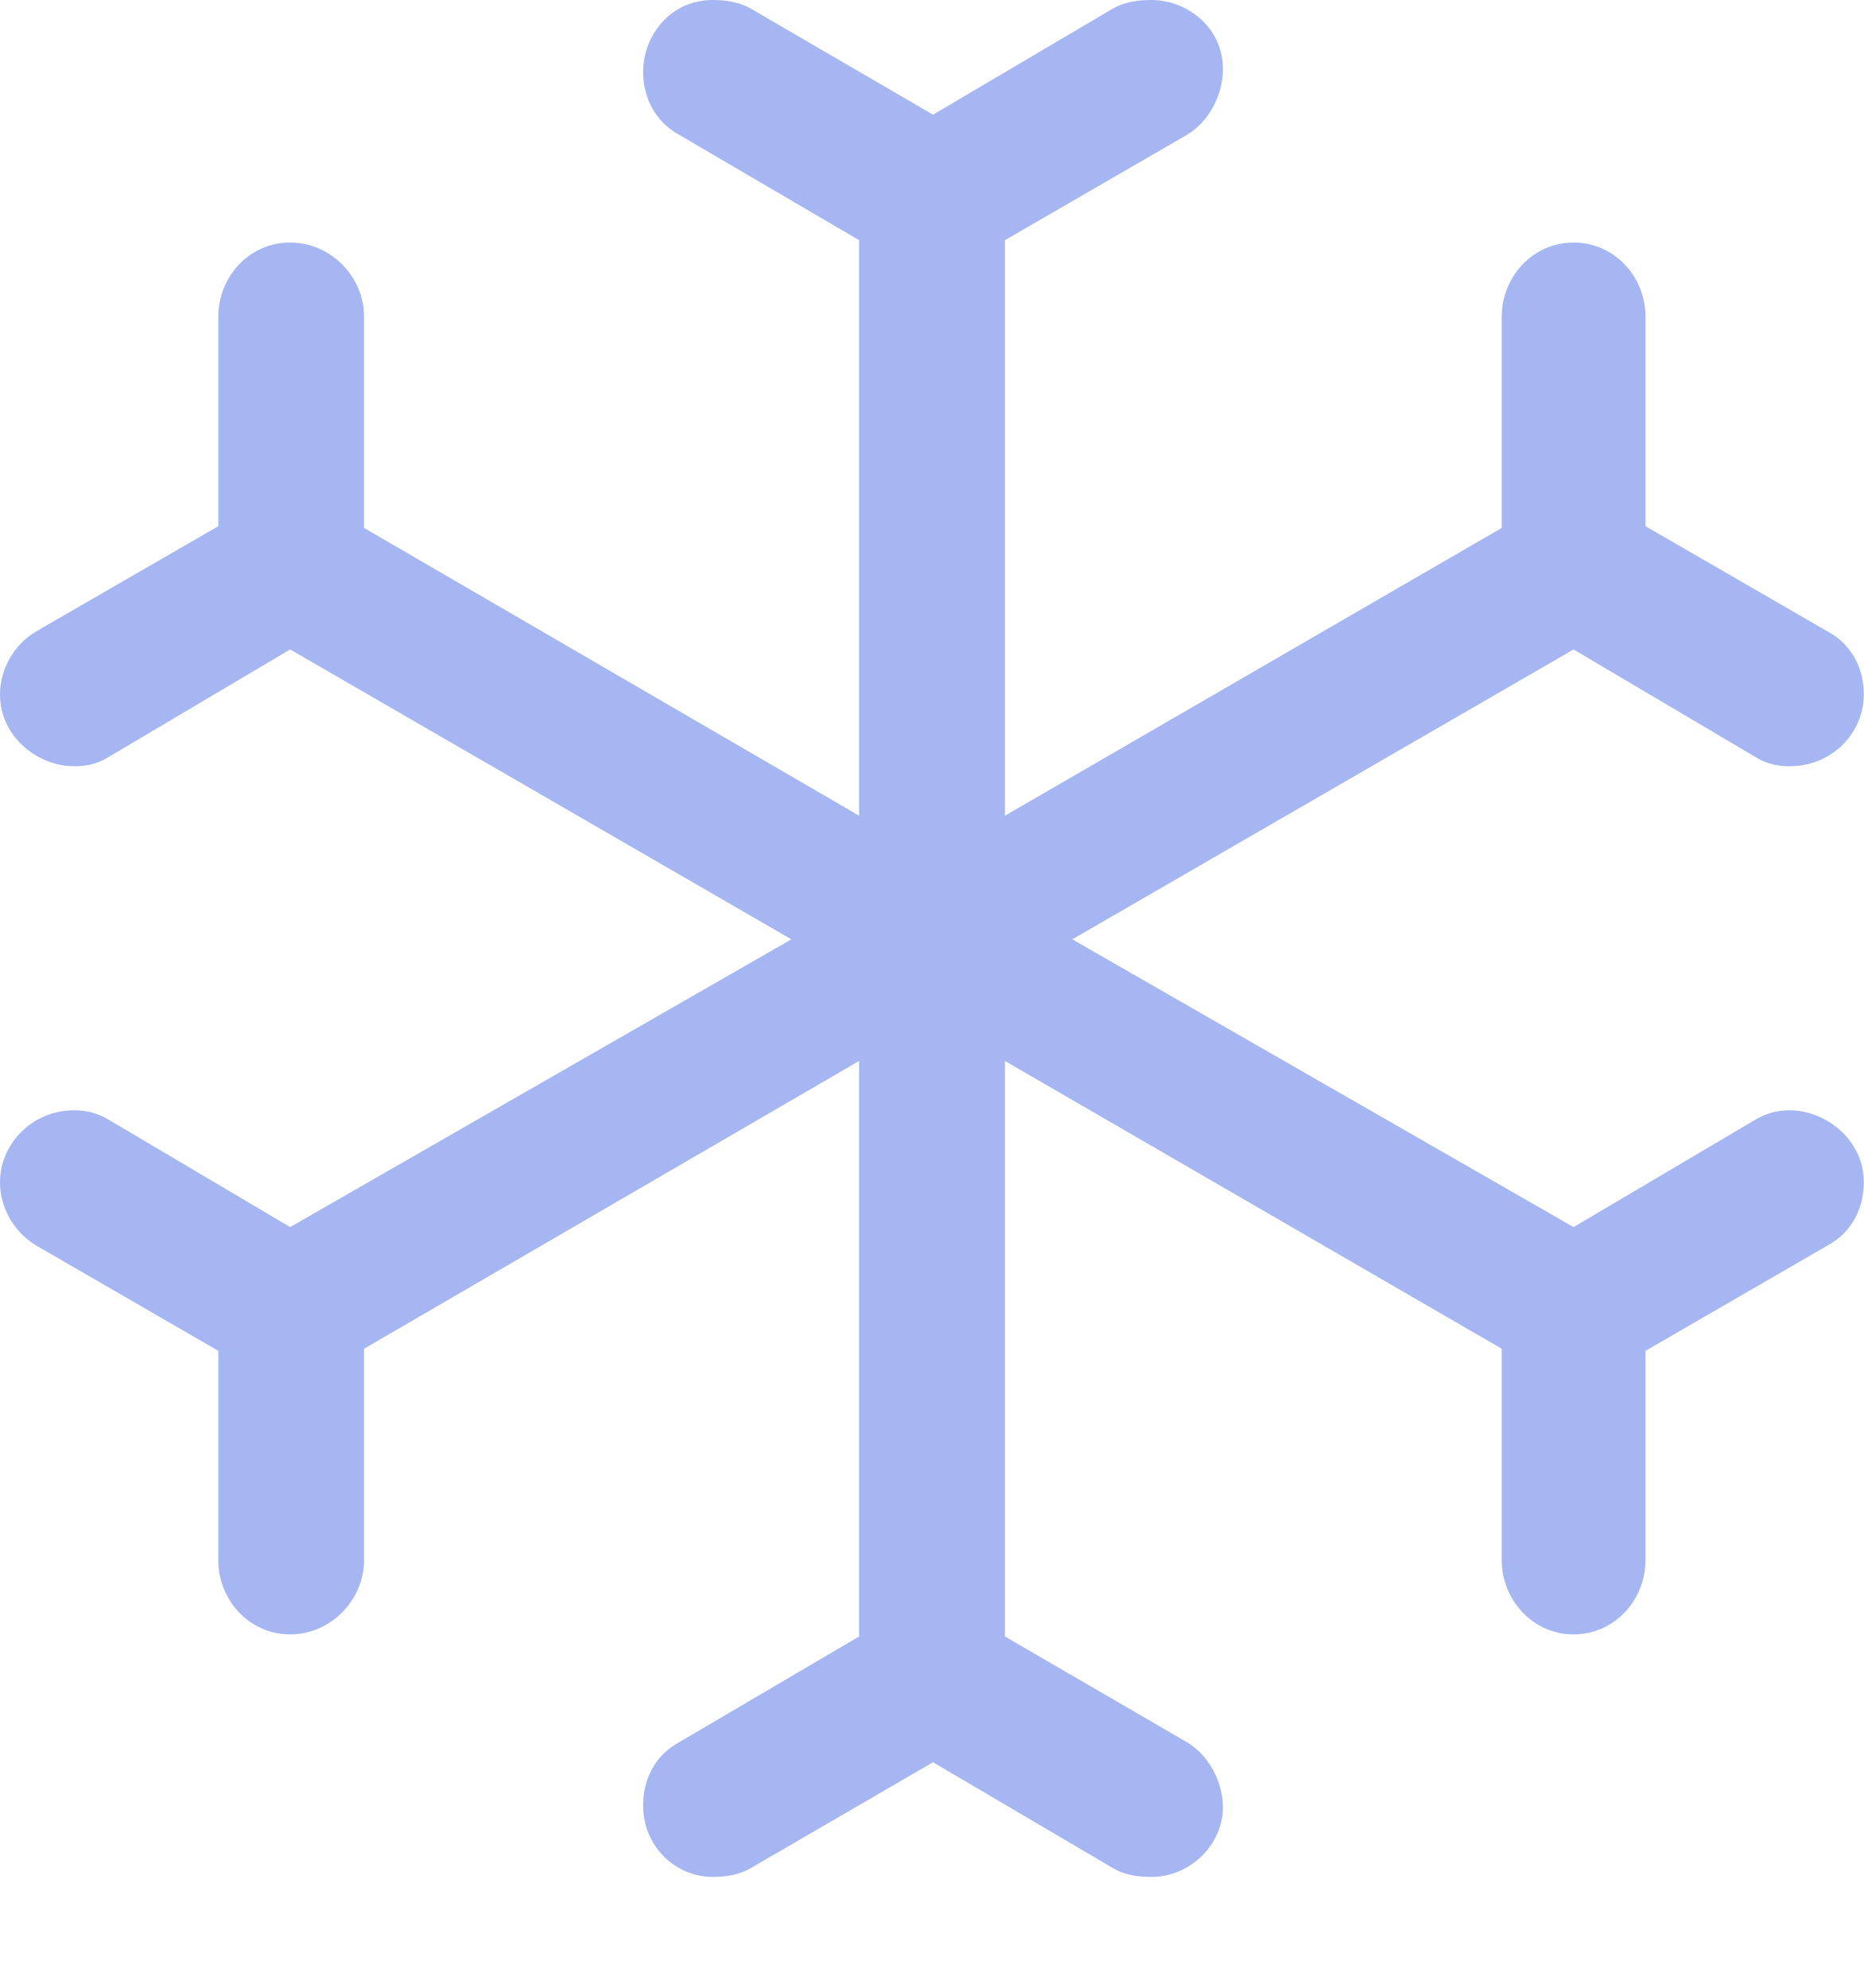
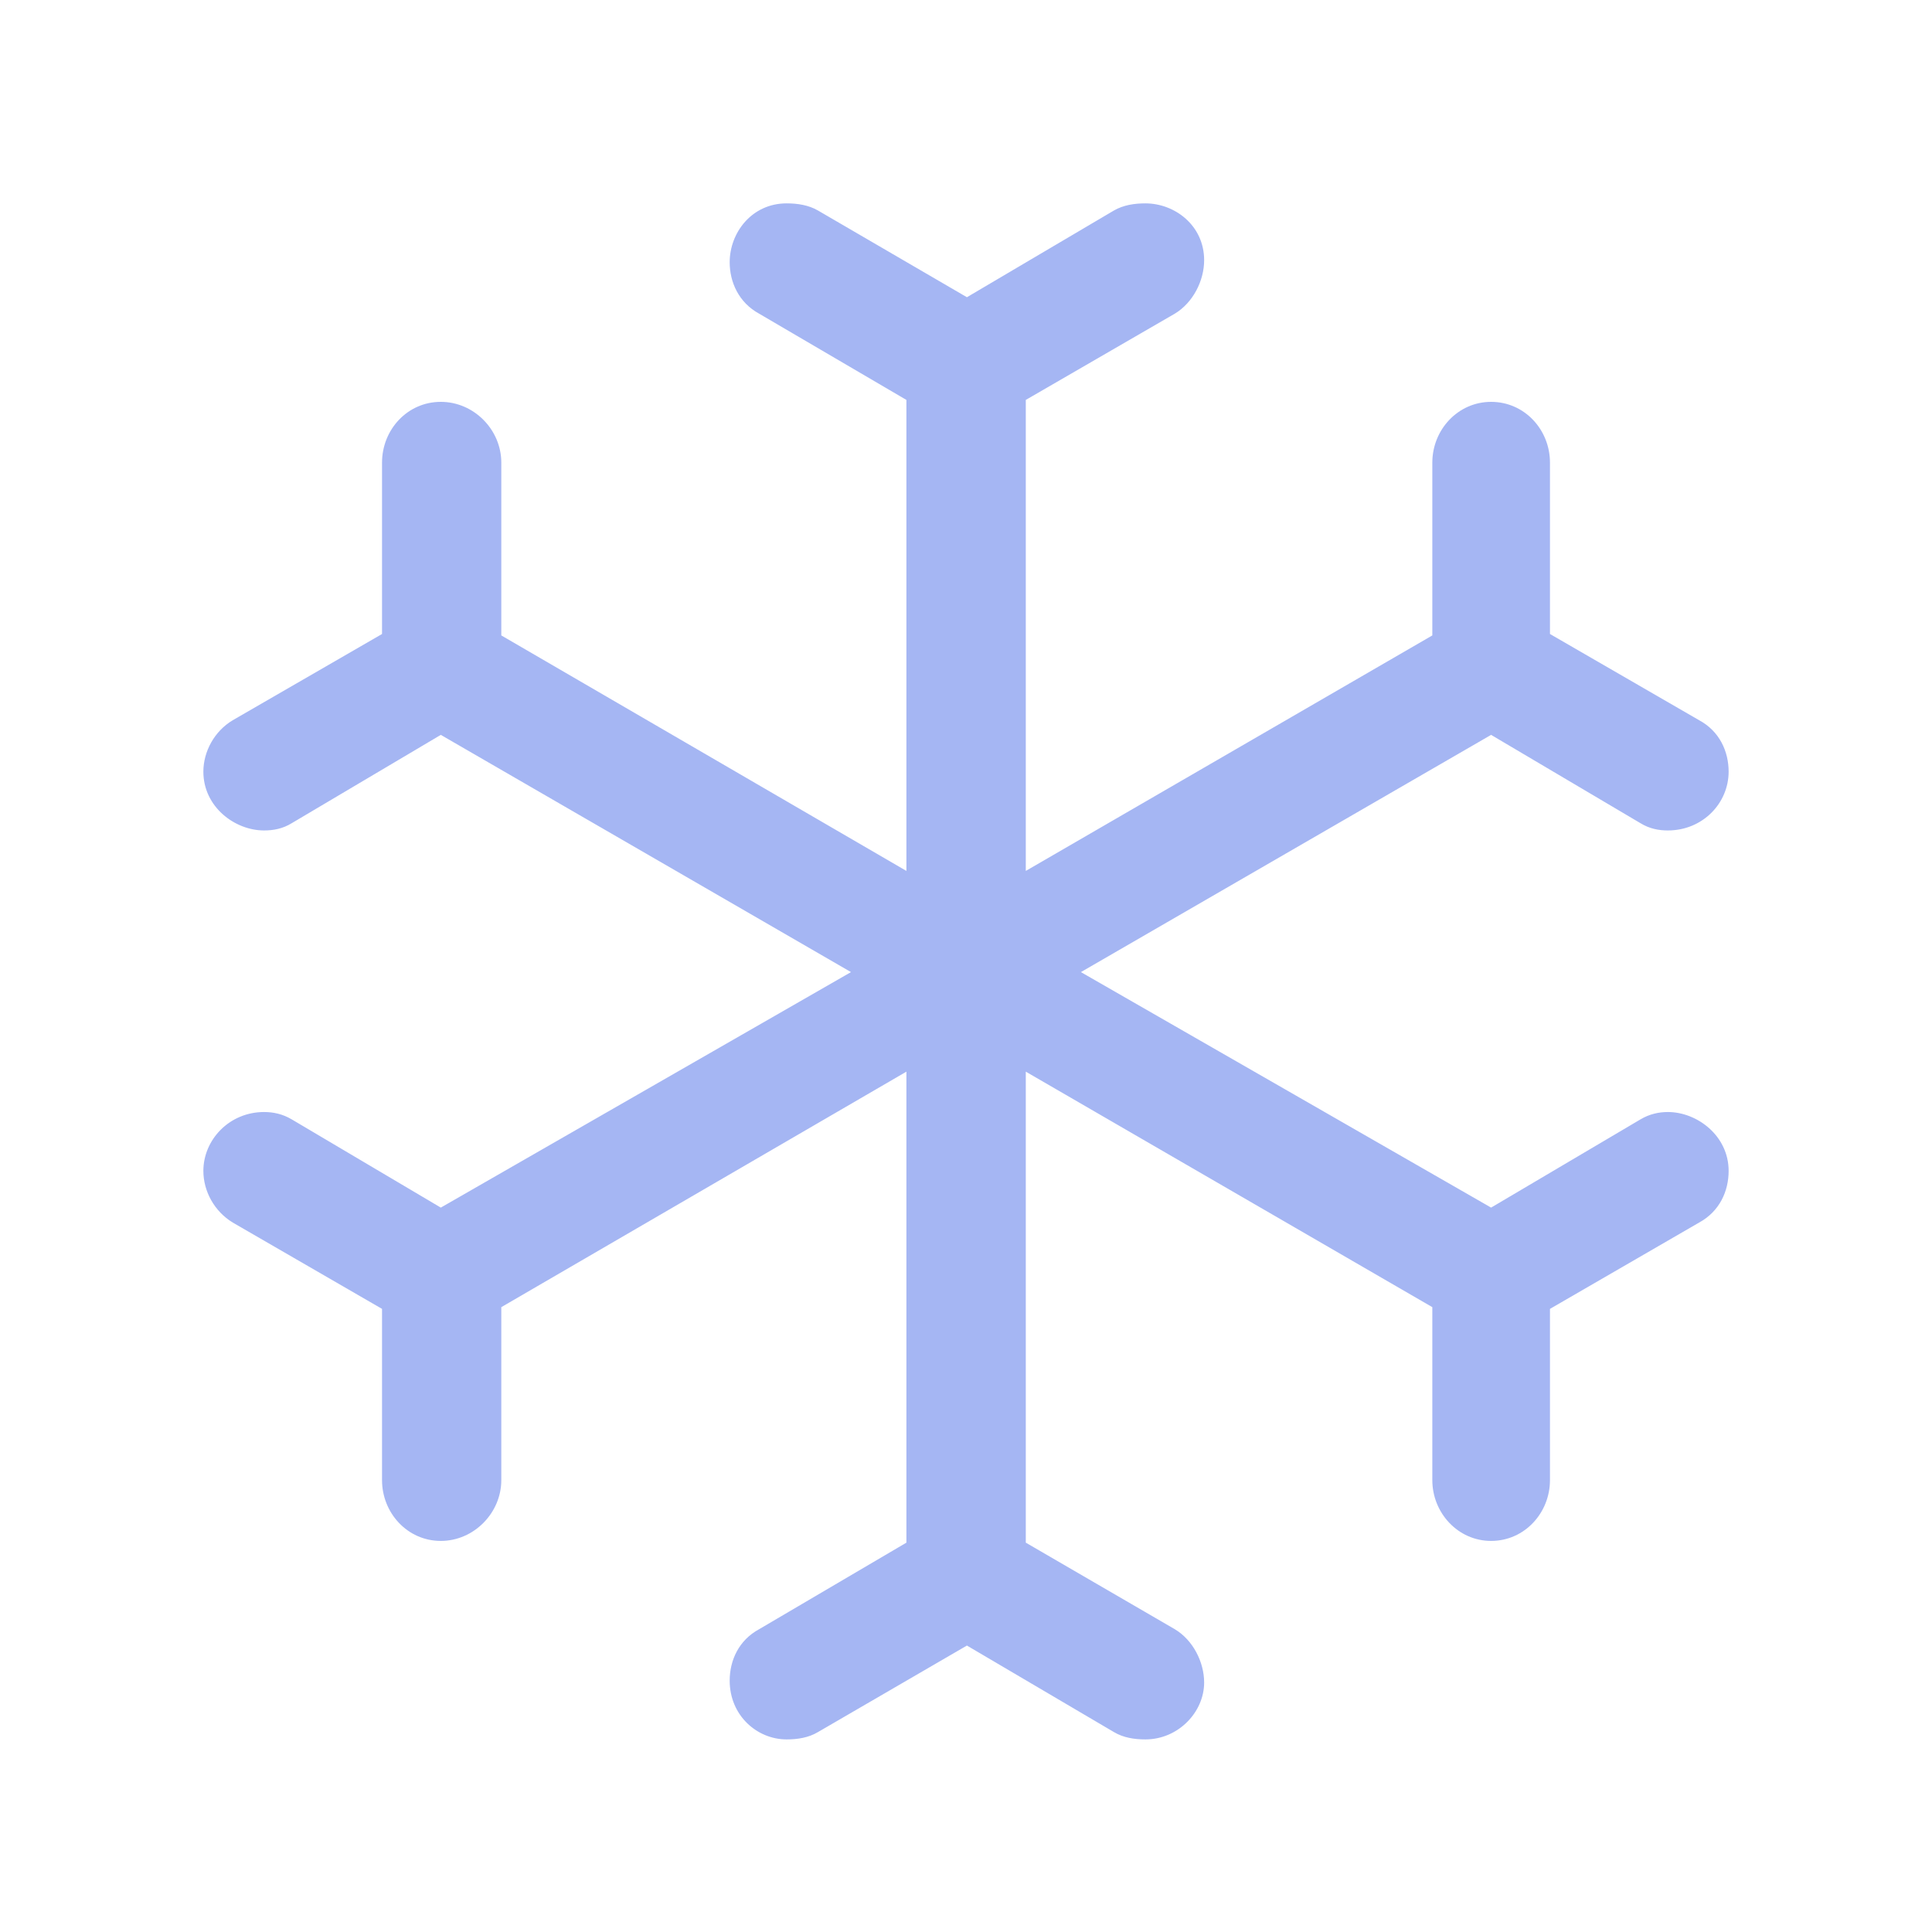
- <svg xmlns="http://www.w3.org/2000/svg" width="15" height="16" viewBox="0 0 15 16">
-   <path fill="#A5B6F3" fill-rule="evenodd" d="M15,9.515 C15,9.715 14.911,9.913 14.71,10.023 L13.243,10.872 L13.243,12.556 C13.243,12.879 12.992,13.154 12.664,13.154 C12.339,13.154 12.086,12.879 12.086,12.556 L12.086,10.855 L8.088,8.539 L8.088,13.171 L9.553,14.022 C9.734,14.13 9.842,14.347 9.842,14.547 C9.842,14.836 9.589,15.106 9.264,15.106 C9.155,15.106 9.047,15.089 8.955,15.034 L7.509,14.183 L6.044,15.034 C5.952,15.089 5.844,15.106 5.736,15.106 C5.446,15.106 5.176,14.872 5.176,14.528 C5.176,14.328 5.266,14.13 5.466,14.022 L6.914,13.171 L6.914,8.539 L2.93,10.855 L2.93,12.556 C2.93,12.879 2.66,13.154 2.335,13.154 C2.007,13.154 1.757,12.879 1.757,12.556 L1.757,10.872 L0.289,10.023 C0.108,9.913 -0,9.715 -0,9.515 C-0,9.209 0.255,8.936 0.597,8.936 C0.689,8.936 0.781,8.956 0.87,9.009 L2.335,9.876 L6.369,7.56 L2.335,5.227 L0.87,6.095 C0.781,6.15 0.689,6.167 0.597,6.167 C0.308,6.167 -0,5.934 -0,5.589 C-0,5.391 0.108,5.191 0.289,5.083 L1.757,4.235 L1.757,2.55 C1.757,2.225 2.007,1.952 2.335,1.952 C2.66,1.952 2.93,2.225 2.93,2.55 L2.93,4.249 L6.914,6.565 L6.914,1.933 L5.466,1.085 C5.266,0.976 5.176,0.776 5.176,0.579 C5.176,0.289 5.393,0 5.736,0 C5.844,0 5.952,0.017 6.044,0.07 L7.509,0.923 L8.955,0.07 C9.047,0.017 9.155,0 9.264,0 C9.553,0 9.842,0.217 9.842,0.559 C9.842,0.759 9.734,0.976 9.553,1.085 L8.088,1.933 L8.088,6.565 L12.086,4.249 L12.086,2.55 C12.086,2.225 12.339,1.952 12.664,1.952 C12.992,1.952 13.243,2.225 13.243,2.55 L13.243,4.235 L14.71,5.083 C14.911,5.191 15,5.391 15,5.589 C15,5.897 14.747,6.167 14.402,6.167 C14.313,6.167 14.221,6.15 14.132,6.095 L12.664,5.227 L8.63,7.56 L12.664,9.876 L14.132,9.009 C14.221,8.956 14.313,8.936 14.402,8.936 C14.691,8.936 15,9.17 15,9.515" />
+ <svg xmlns="http://www.w3.org/2000/svg" width="19" height="19" viewBox="0 0 19 19">
+   <path fill="#A5B6F3" fill-rule="evenodd" d="M15,9.515 C15,9.715 14.911,9.913 14.71,10.023 L13.243,10.872 L13.243,12.556 C13.243,12.879 12.992,13.154 12.664,13.154 C12.339,13.154 12.086,12.879 12.086,12.556 L12.086,10.855 L8.088,8.539 L8.088,13.171 L9.553,14.022 C9.734,14.13 9.842,14.347 9.842,14.547 C9.842,14.836 9.589,15.106 9.264,15.106 C9.155,15.106 9.047,15.089 8.955,15.034 L7.509,14.183 L6.044,15.034 C5.952,15.089 5.844,15.106 5.736,15.106 C5.446,15.106 5.176,14.872 5.176,14.528 C5.176,14.328 5.266,14.13 5.466,14.022 L6.914,13.171 L6.914,8.539 L2.93,10.855 L2.93,12.556 C2.93,12.879 2.66,13.154 2.335,13.154 C2.007,13.154 1.757,12.879 1.757,12.556 L1.757,10.872 L0.289,10.023 C0.108,9.913 -0,9.715 -0,9.515 C-0,9.209 0.255,8.936 0.597,8.936 C0.689,8.936 0.781,8.956 0.87,9.009 L2.335,9.876 L6.369,7.56 L2.335,5.227 L0.87,6.095 C0.781,6.15 0.689,6.167 0.597,6.167 C0.308,6.167 -0,5.934 -0,5.589 C-0,5.391 0.108,5.191 0.289,5.083 L1.757,4.235 L1.757,2.55 C1.757,2.225 2.007,1.952 2.335,1.952 C2.66,1.952 2.93,2.225 2.93,2.55 L2.93,4.249 L6.914,6.565 L6.914,1.933 L5.466,1.085 C5.266,0.976 5.176,0.776 5.176,0.579 C5.176,0.289 5.393,0 5.736,0 C5.844,0 5.952,0.017 6.044,0.07 L7.509,0.923 L8.955,0.07 C9.047,0.017 9.155,0 9.264,0 C9.553,0 9.842,0.217 9.842,0.559 C9.842,0.759 9.734,0.976 9.553,1.085 L8.088,1.933 L8.088,6.565 L12.086,4.249 L12.086,2.55 C12.086,2.225 12.339,1.952 12.664,1.952 C12.992,1.952 13.243,2.225 13.243,2.55 L13.243,4.235 L14.71,5.083 C14.911,5.191 15,5.391 15,5.589 C15,5.897 14.747,6.167 14.402,6.167 C14.313,6.167 14.221,6.15 14.132,6.095 L12.664,5.227 L8.63,7.56 L12.664,9.876 L14.132,9.009 C14.221,8.956 14.313,8.936 14.402,8.936 C14.691,8.936 15,9.17 15,9.515" transform="translate(2 2)" />
</svg>
